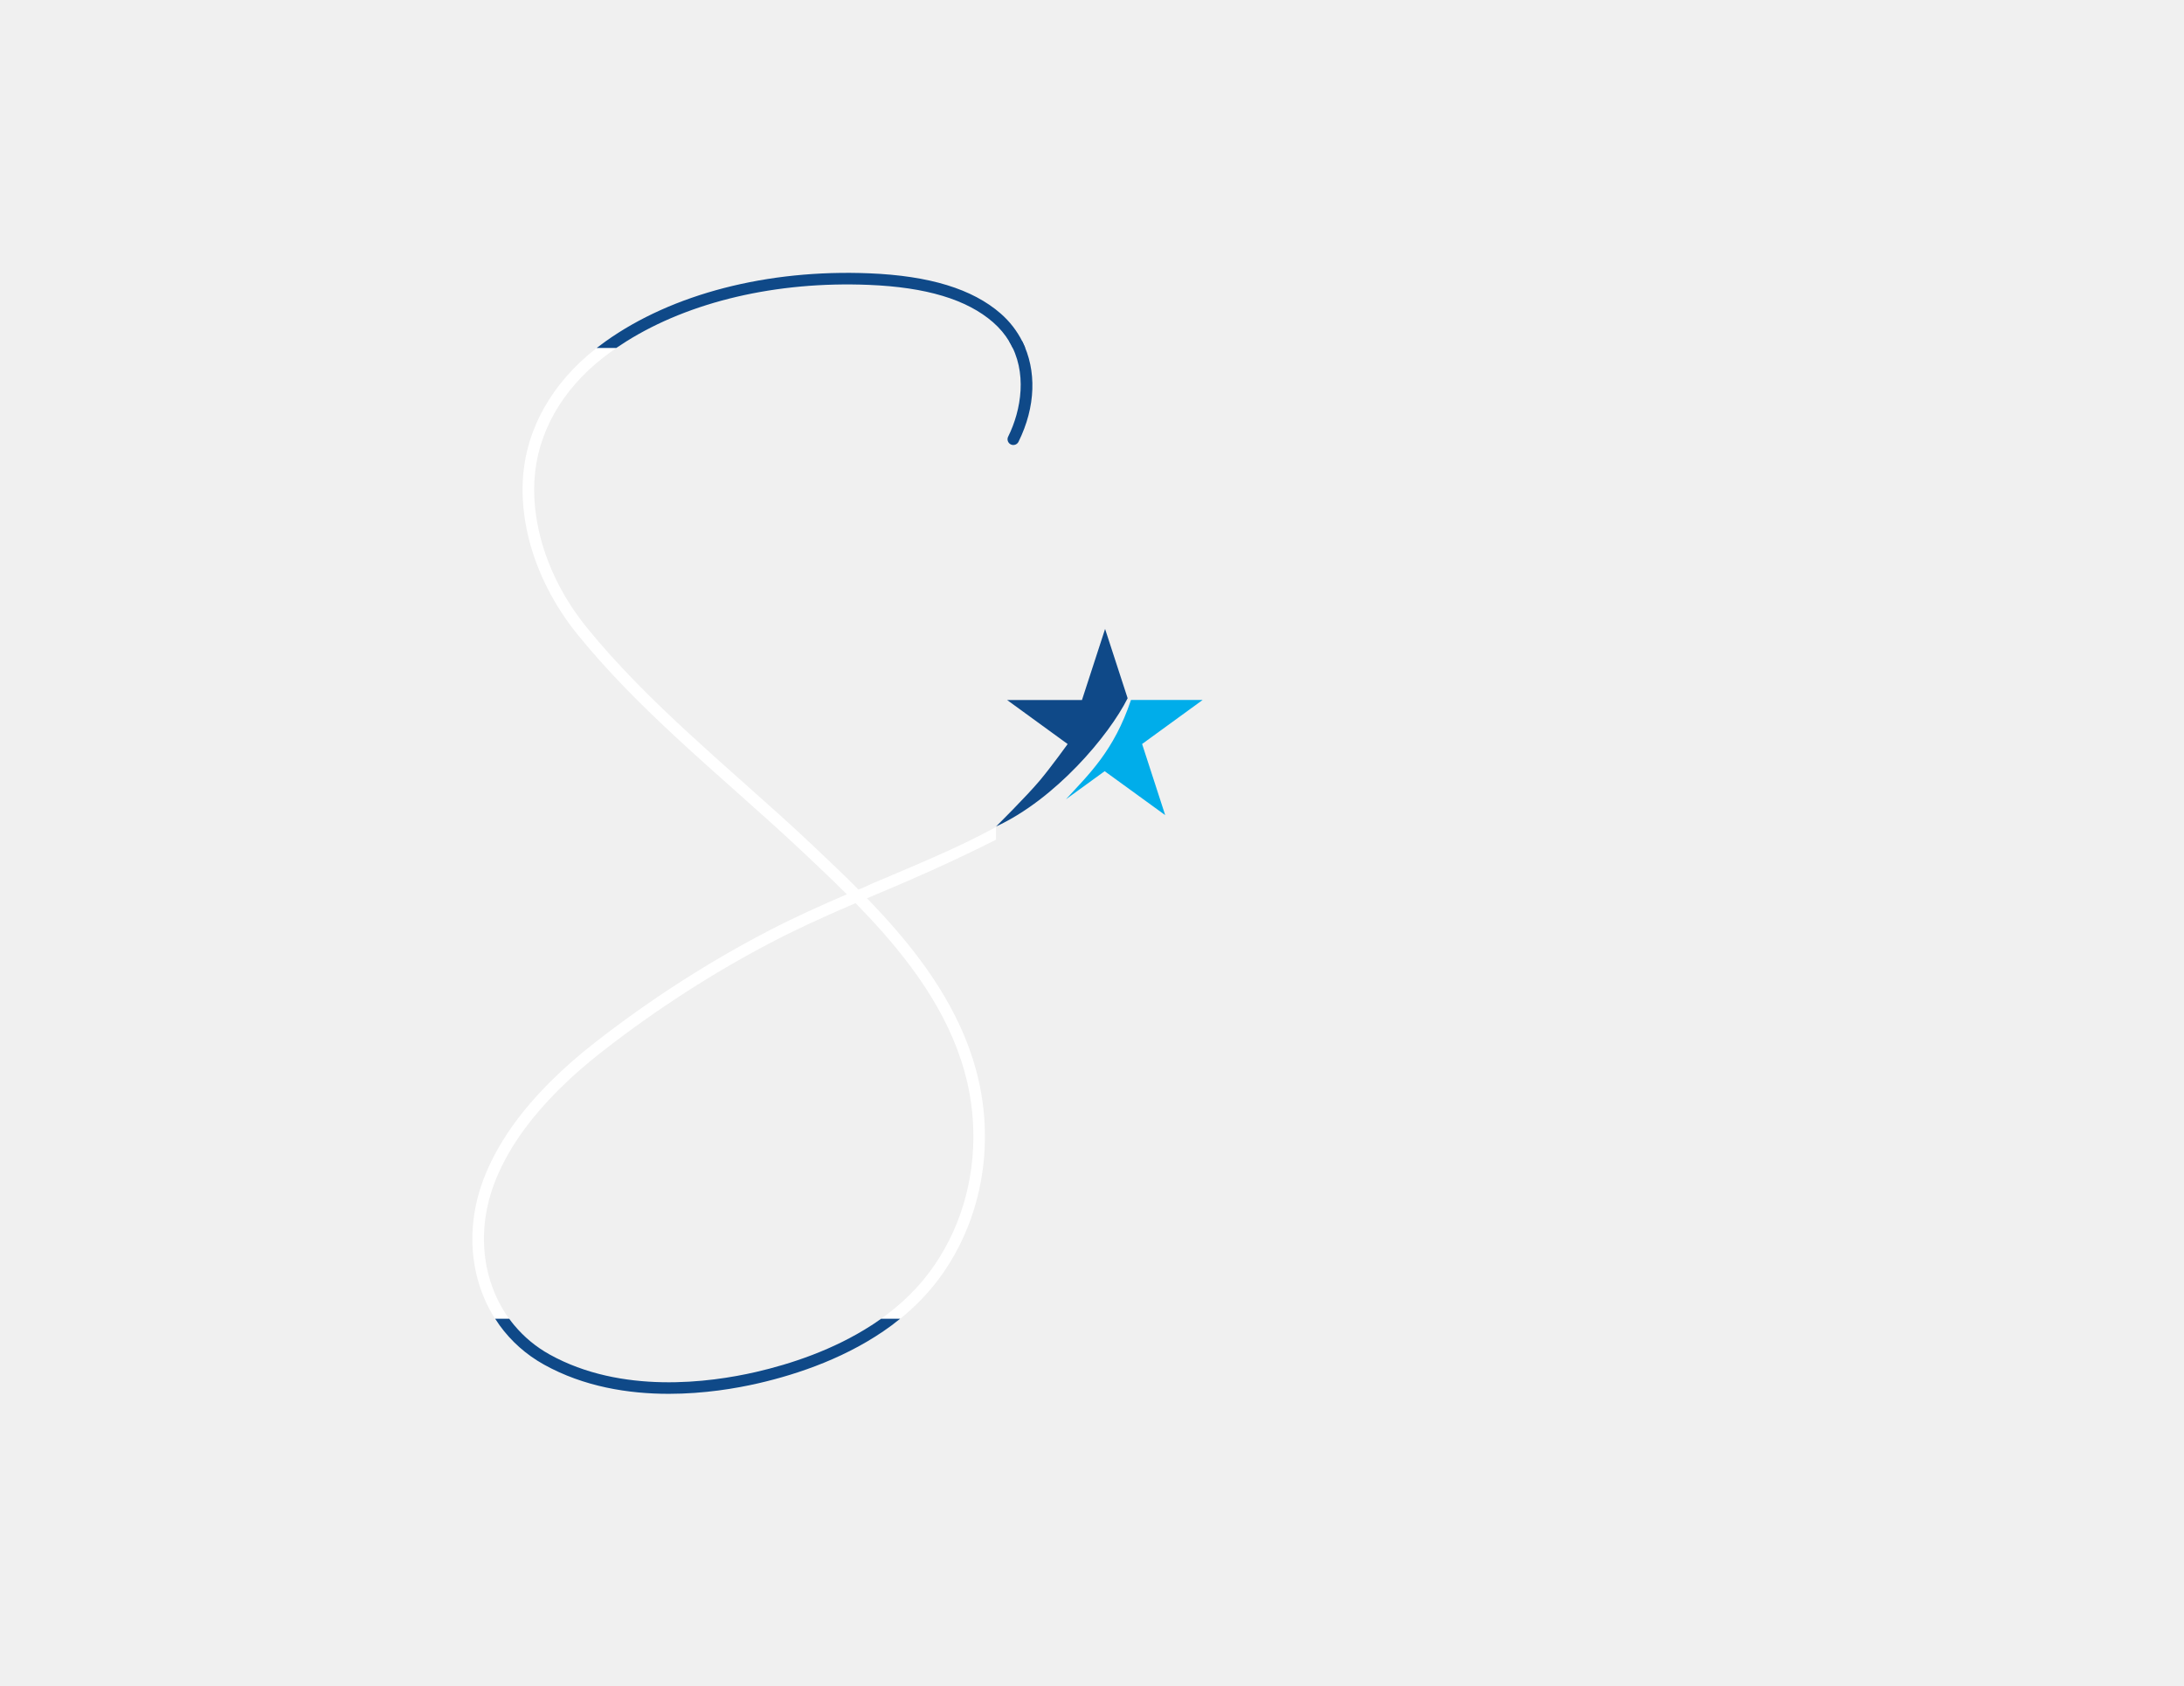
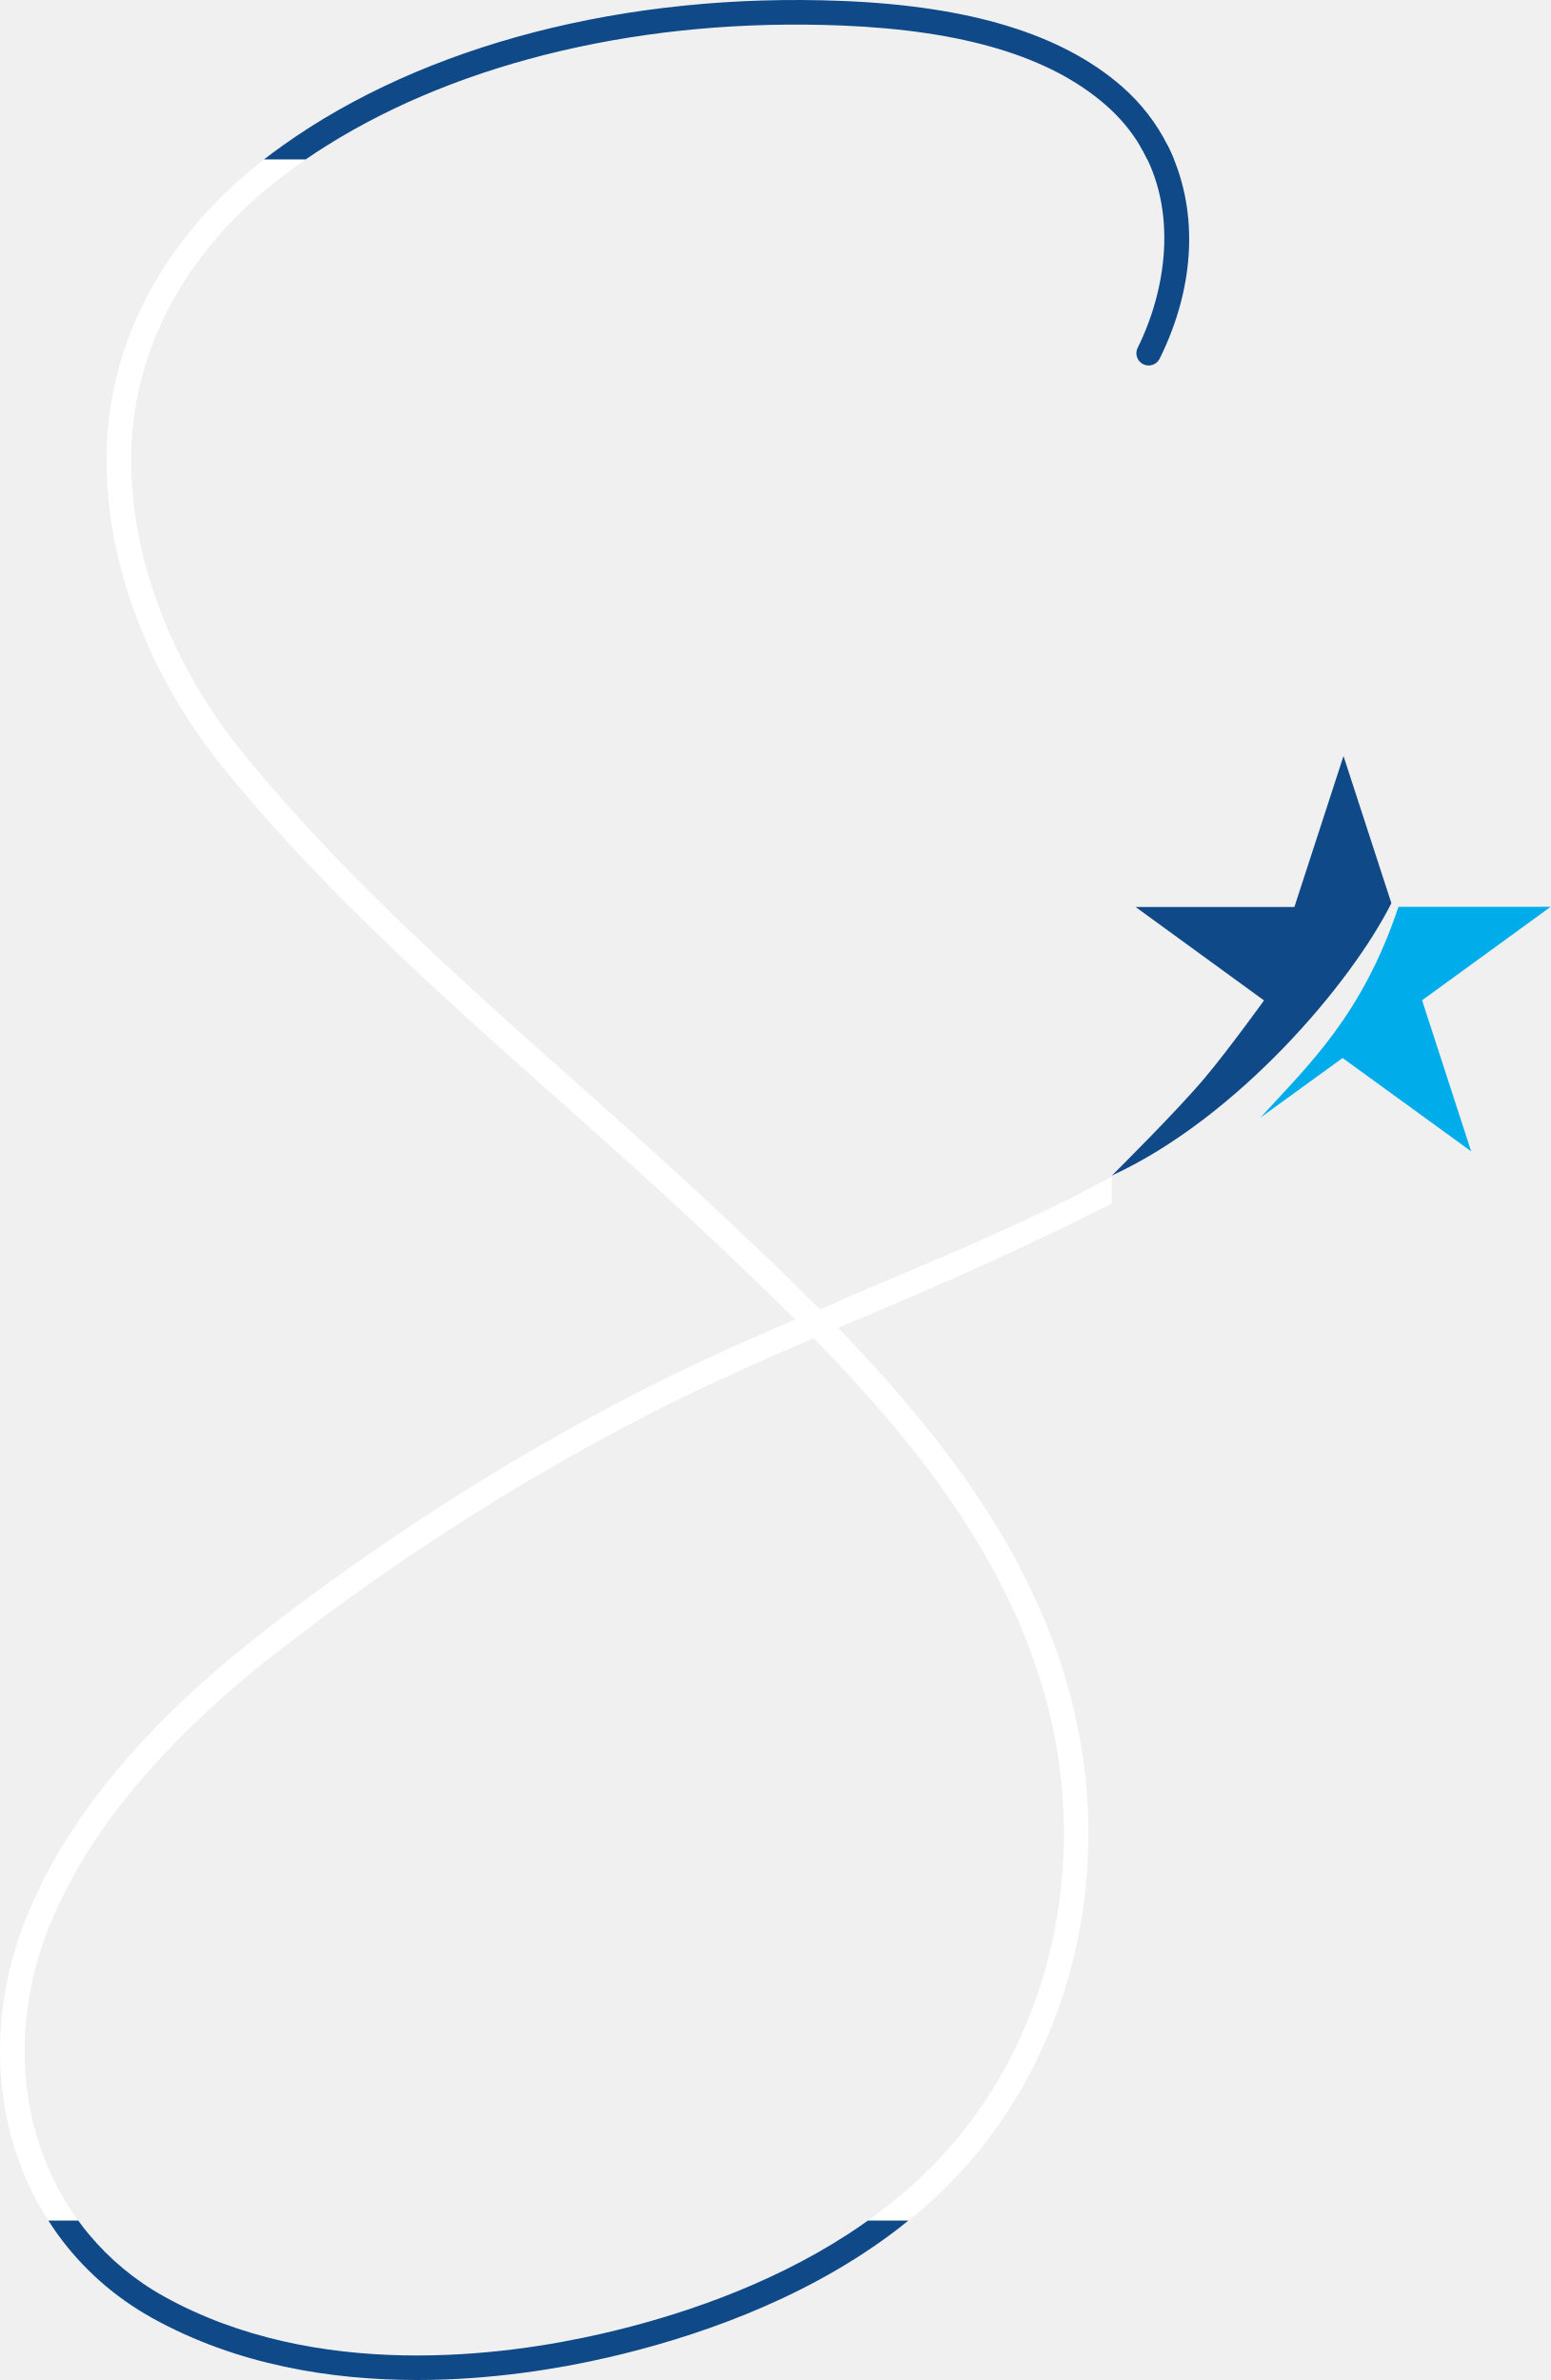
- <svg xmlns="http://www.w3.org/2000/svg" viewBox="0 0 943.8 728.44">
-   <g id="a" data-name="S Aussparung weiß">
-     <path d="M423.82,360.87c-8.95,4.6-18.14,8.68-27.37,12.66-4.31,1.86-8.64,3.69-12.97,5.52-2.07,.87-4.14,1.74-6.21,2.61-.62,.26-6.11,2.95-6.35,2.69-6.7-6.74-13.43-13.09-19.82-19.12-9.85-9.3-20.21-18.51-30.23-27.42-7.45-6.63-14.99-13.33-22.43-20.17-15.9-14.61-31.41-29.88-44.9-46.5-9.57-11.8-16.36-25.1-19.89-38.54-2.23-8.48-3.18-17.02-2.69-25.26,1.2-20.08,11.78-38.85,29.79-52.86,3.13-2.44,6.45-4.74,9.92-6.91h-8.99c-1.36,.97-2.7,1.95-4,2.96-19.17,14.91-30.43,34.98-31.72,56.51-.5,8.35,.38,16.98,2.51,25.56,3.62,14.56,10.86,28.97,21.18,41.69,12.55,15.47,26.77,29.73,41.41,43.35,8.76,8.15,17.68,16.08,26.48,23.91,9.99,8.89,20.33,18.08,30.12,27.32,5.9,5.57,12.11,11.43,18.3,17.61-11.25,4.84-22.54,9.92-33.43,15.56-.41,.21-.81,.43-1.22,.64-25.66,13.38-50.59,29.45-74.12,47.79-7.04,5.49-13.5,11.15-19.21,16.84-6.82,6.8-12.56,13.57-17.3,20.4-4.53,6.52-8.15,13.11-10.92,19.85-9.51,23.15-6.64,47.57,6.13,65.19h6.36c-13.7-16.41-17.24-40.49-7.87-63.29,3.03-7.38,7.15-14.58,12.44-21.75,4.16-5.63,9.04-11.23,14.69-16.86,5.56-5.54,11.87-11.08,18.75-16.44,23.66-18.45,48.75-34.57,74.56-47.94,2.51-1.3,5.04-2.56,7.59-3.8,8.98-4.38,18.17-8.46,27.32-12.38,3.9,3.99,7.78,8.12,11.55,12.38,17.67,20,32.97,43.11,37.78,70.35,.87,4.9,1.37,9.81,1.53,14.69,.76,22.66-5.93,44.79-19.16,62.36-6.96,9.24-15.58,16.68-24.85,22.68h8.78c7.41-5.49,14.27-11.98,20.06-19.67,13.88-18.44,20.92-41.63,20.16-65.36-.16-5.18-.69-10.38-1.61-15.56-4.75-26.89-19.14-49.7-36.06-69.48-4.29-5.02-8.74-9.84-13.25-14.48,2.81-1.19,5.62-2.37,8.41-3.55,9.89-4.17,19.72-8.51,29.44-13.07,6-2.81,11.98-5.69,17.89-8.69v-5.47c-2.19,1.17-4.39,2.33-6.6,3.47Z" style="fill: #fff;" />
+ <svg xmlns="http://www.w3.org/2000/svg" version="1.1" viewBox="0 0 315.57 484.43">
+   <path d="m219.69 242.95c-8.95 4.6-18.14 8.68-27.37 12.66-4.31 1.86-8.64 3.69-12.97 5.52l-6.21 2.61c-0.62 0.26-6.11 2.95-6.35 2.69-6.7-6.74-13.43-13.09-19.82-19.12-9.85-9.3-20.21-18.51-30.23-27.42-7.45-6.63-14.99-13.33-22.43-20.17-15.9-14.61-31.41-29.88-44.9-46.5-9.57-11.8-16.36-25.1-19.89-38.54-2.23-8.48-3.18-17.02-2.69-25.26 1.2-20.08 11.78-38.85 29.79-52.86 3.13-2.44 6.45-4.74 9.92-6.91h-8.99c-1.36 0.97-2.7 1.95-4 2.96-19.17 14.91-30.43 34.98-31.72 56.51-0.5 8.35 0.38 16.98 2.51 25.56 3.62 14.56 10.86 28.97 21.18 41.69 12.55 15.47 26.77 29.73 41.41 43.35 8.76 8.15 17.68 16.08 26.48 23.91 9.99 8.89 20.33 18.08 30.12 27.32 5.9 5.57 12.11 11.43 18.3 17.61-11.25 4.84-22.54 9.92-33.43 15.56-0.41 0.21-0.81 0.43-1.22 0.64-25.66 13.38-50.59 29.45-74.12 47.79-7.04 5.49-13.5 11.15-19.21 16.84-6.82 6.8-12.56 13.57-17.3 20.4-4.53 6.52-8.15 13.11-10.92 19.85-9.51 23.15-6.64 47.57 6.13 65.19h6.36c-13.7-16.41-17.24-40.49-7.87-63.29 3.03-7.38 7.15-14.58 12.44-21.75 4.16-5.63 9.04-11.23 14.69-16.86 5.56-5.54 11.87-11.08 18.75-16.44 23.66-18.45 48.75-34.57 74.56-47.94 2.51-1.3 5.04-2.56 7.59-3.8 8.98-4.38 18.17-8.46 27.32-12.38 3.9 3.99 7.78 8.12 11.55 12.38 17.67 20 32.97 43.11 37.78 70.35 0.87 4.9 1.37 9.81 1.53 14.69 0.76 22.66-5.93 44.79-19.16 62.36-6.96 9.24-15.58 16.68-24.85 22.68h8.78c7.41-5.49 14.27-11.98 20.06-19.67 13.88-18.44 20.92-41.63 20.16-65.36-0.16-5.18-0.69-10.38-1.61-15.56-4.75-26.89-19.14-49.7-36.06-69.48-4.29-5.02-8.74-9.84-13.25-14.48 2.81-1.19 5.62-2.37 8.41-3.55 9.89-4.17 19.72-8.51 29.44-13.07 6-2.81 11.98-5.69 17.89-8.69v-5.47c-2.19 1.17-4.39 2.33-6.6 3.47z" fill="#fff" />
+   <g fill="#0f4988">
+     <path d="m176.62 451.99c-1.37 0.97-2.75 1.93-4.15 2.83-16.44 10.64-34.96 16.73-49.97 20.18-19.94 4.59-58.03 9.71-89.15-7.59-5.97-3.32-11.06-7.61-15.23-12.6-0.77-0.92-1.5-1.87-2.2-2.83h-6.08c0.62 0.96 1.25 1.91 1.92 2.83 4.95 6.83 11.38 12.64 19.16 16.97 17.33 9.64 36.61 12.65 53.97 12.65 15.27 0 29.07-2.34 38.72-4.56 17.33-3.99 39.19-11.4 57.63-25.06 1.23-0.91 2.44-1.86 3.64-2.83h-8.27z" />
+     <path d="m237.65 29.624c-2.26-4.5-5.37-8.57-9.33-12.03-12.21-10.65-30.79-16.34-56.82-17.4-44-1.79-85.18 8.9-113.96 29.43-1.3 0.93-2.58 1.87-3.83 2.83h8.5c1.41-0.97 2.85-1.91 4.31-2.83 27.46-17.22 64.88-26.05 104.77-24.43 24.84 1.01 42.41 6.3 53.73 16.17 2.91 2.54 5.2 5.32 6.96 8.26 0.56 0.93 1.06 1.88 1.52 2.83h5.41c-0.39-0.96-0.81-1.91-1.27-2.83z" />
+     <path d="m231.53 70.784c-0.61 1.24-0.11 2.74 1.13 3.35 1.23 0.61 2.74 0.11 3.35-1.13 7.52-15.17 7.88-30.92 1.64-43.37h-5.65c7.95 13.22 5.25 29.63-0.46 41.15z" />
  </g>
-   <g id="b" data-name="Stückchen">
-     <path d="M380.75,569.91c-1.37,.97-2.75,1.93-4.15,2.83-16.44,10.64-34.96,16.73-49.97,20.18-19.94,4.59-58.03,9.71-89.15-7.59-5.97-3.32-11.06-7.61-15.23-12.6-.77-.92-1.5-1.87-2.2-2.83h-6.08c.62,.96,1.25,1.91,1.92,2.83,4.95,6.83,11.38,12.64,19.16,16.97,17.33,9.64,36.61,12.65,53.97,12.65,15.27,0,29.07-2.34,38.72-4.56,17.33-3.99,39.19-11.4,57.63-25.06,1.23-.91,2.44-1.86,3.64-2.83h-8.27Z" style="fill: #0f4988;" />
-     <path d="M441.78,147.54c-2.26-4.5-5.37-8.57-9.33-12.03-12.21-10.65-30.79-16.34-56.82-17.4-44-1.79-85.18,8.9-113.96,29.43-1.3,.93-2.58,1.87-3.83,2.83h8.5c1.41-.97,2.85-1.91,4.31-2.83,27.46-17.22,64.88-26.05,104.77-24.43,24.84,1.01,42.41,6.3,53.73,16.17,2.91,2.54,5.2,5.32,6.96,8.26,.56,.93,1.06,1.88,1.52,2.83h5.41c-.39-.96-.81-1.91-1.27-2.83Z" style="fill: #0f4988;" />
-     <path d="M435.66,188.7c-.61,1.24-.11,2.74,1.13,3.35,1.23,.61,2.74,.11,3.35-1.13,7.52-15.17,7.88-30.92,1.64-43.37h-5.65c7.95,13.22,5.25,29.63-.46,41.15Z" style="fill: #0f4988;" />
-   </g>
-   <g id="c" data-name="Stern">
-     <g>
-       <path d="M519.7,302.5h-30.96c-7.36,22.02-18.18,32.06-28.1,42.91l16.73-12.14,26.16,18.99-9.98-30.74,26.14-19.01Z" style="fill: #00adea;" />
-       <path d="M477.56,271.79l-10,30.74h-32.32l26.14,19.02s-7.11,9.87-11.99,15.69c-5.75,6.87-18.97,19.95-18.97,19.95,25.62-11.81,48.76-39.23,56.88-55.44l-9.75-29.96Z" style="fill: #0f4988;" />
-     </g>
-   </g>
+   <path d="m315.57 184.58h-30.96c-7.36 22.02-18.18 32.06-28.1 42.91l16.73-12.14 26.16 18.99-9.98-30.74 26.14-19.01z" fill="#00adea" />
+   <path d="m273.43 153.87-10 30.74h-32.32l26.14 19.02s-7.11 9.87-11.99 15.69c-5.75 6.87-18.97 19.95-18.97 19.95 25.62-11.81 48.76-39.23 56.88-55.44l-9.75-29.96z" fill="#0f4988" />
</svg>
